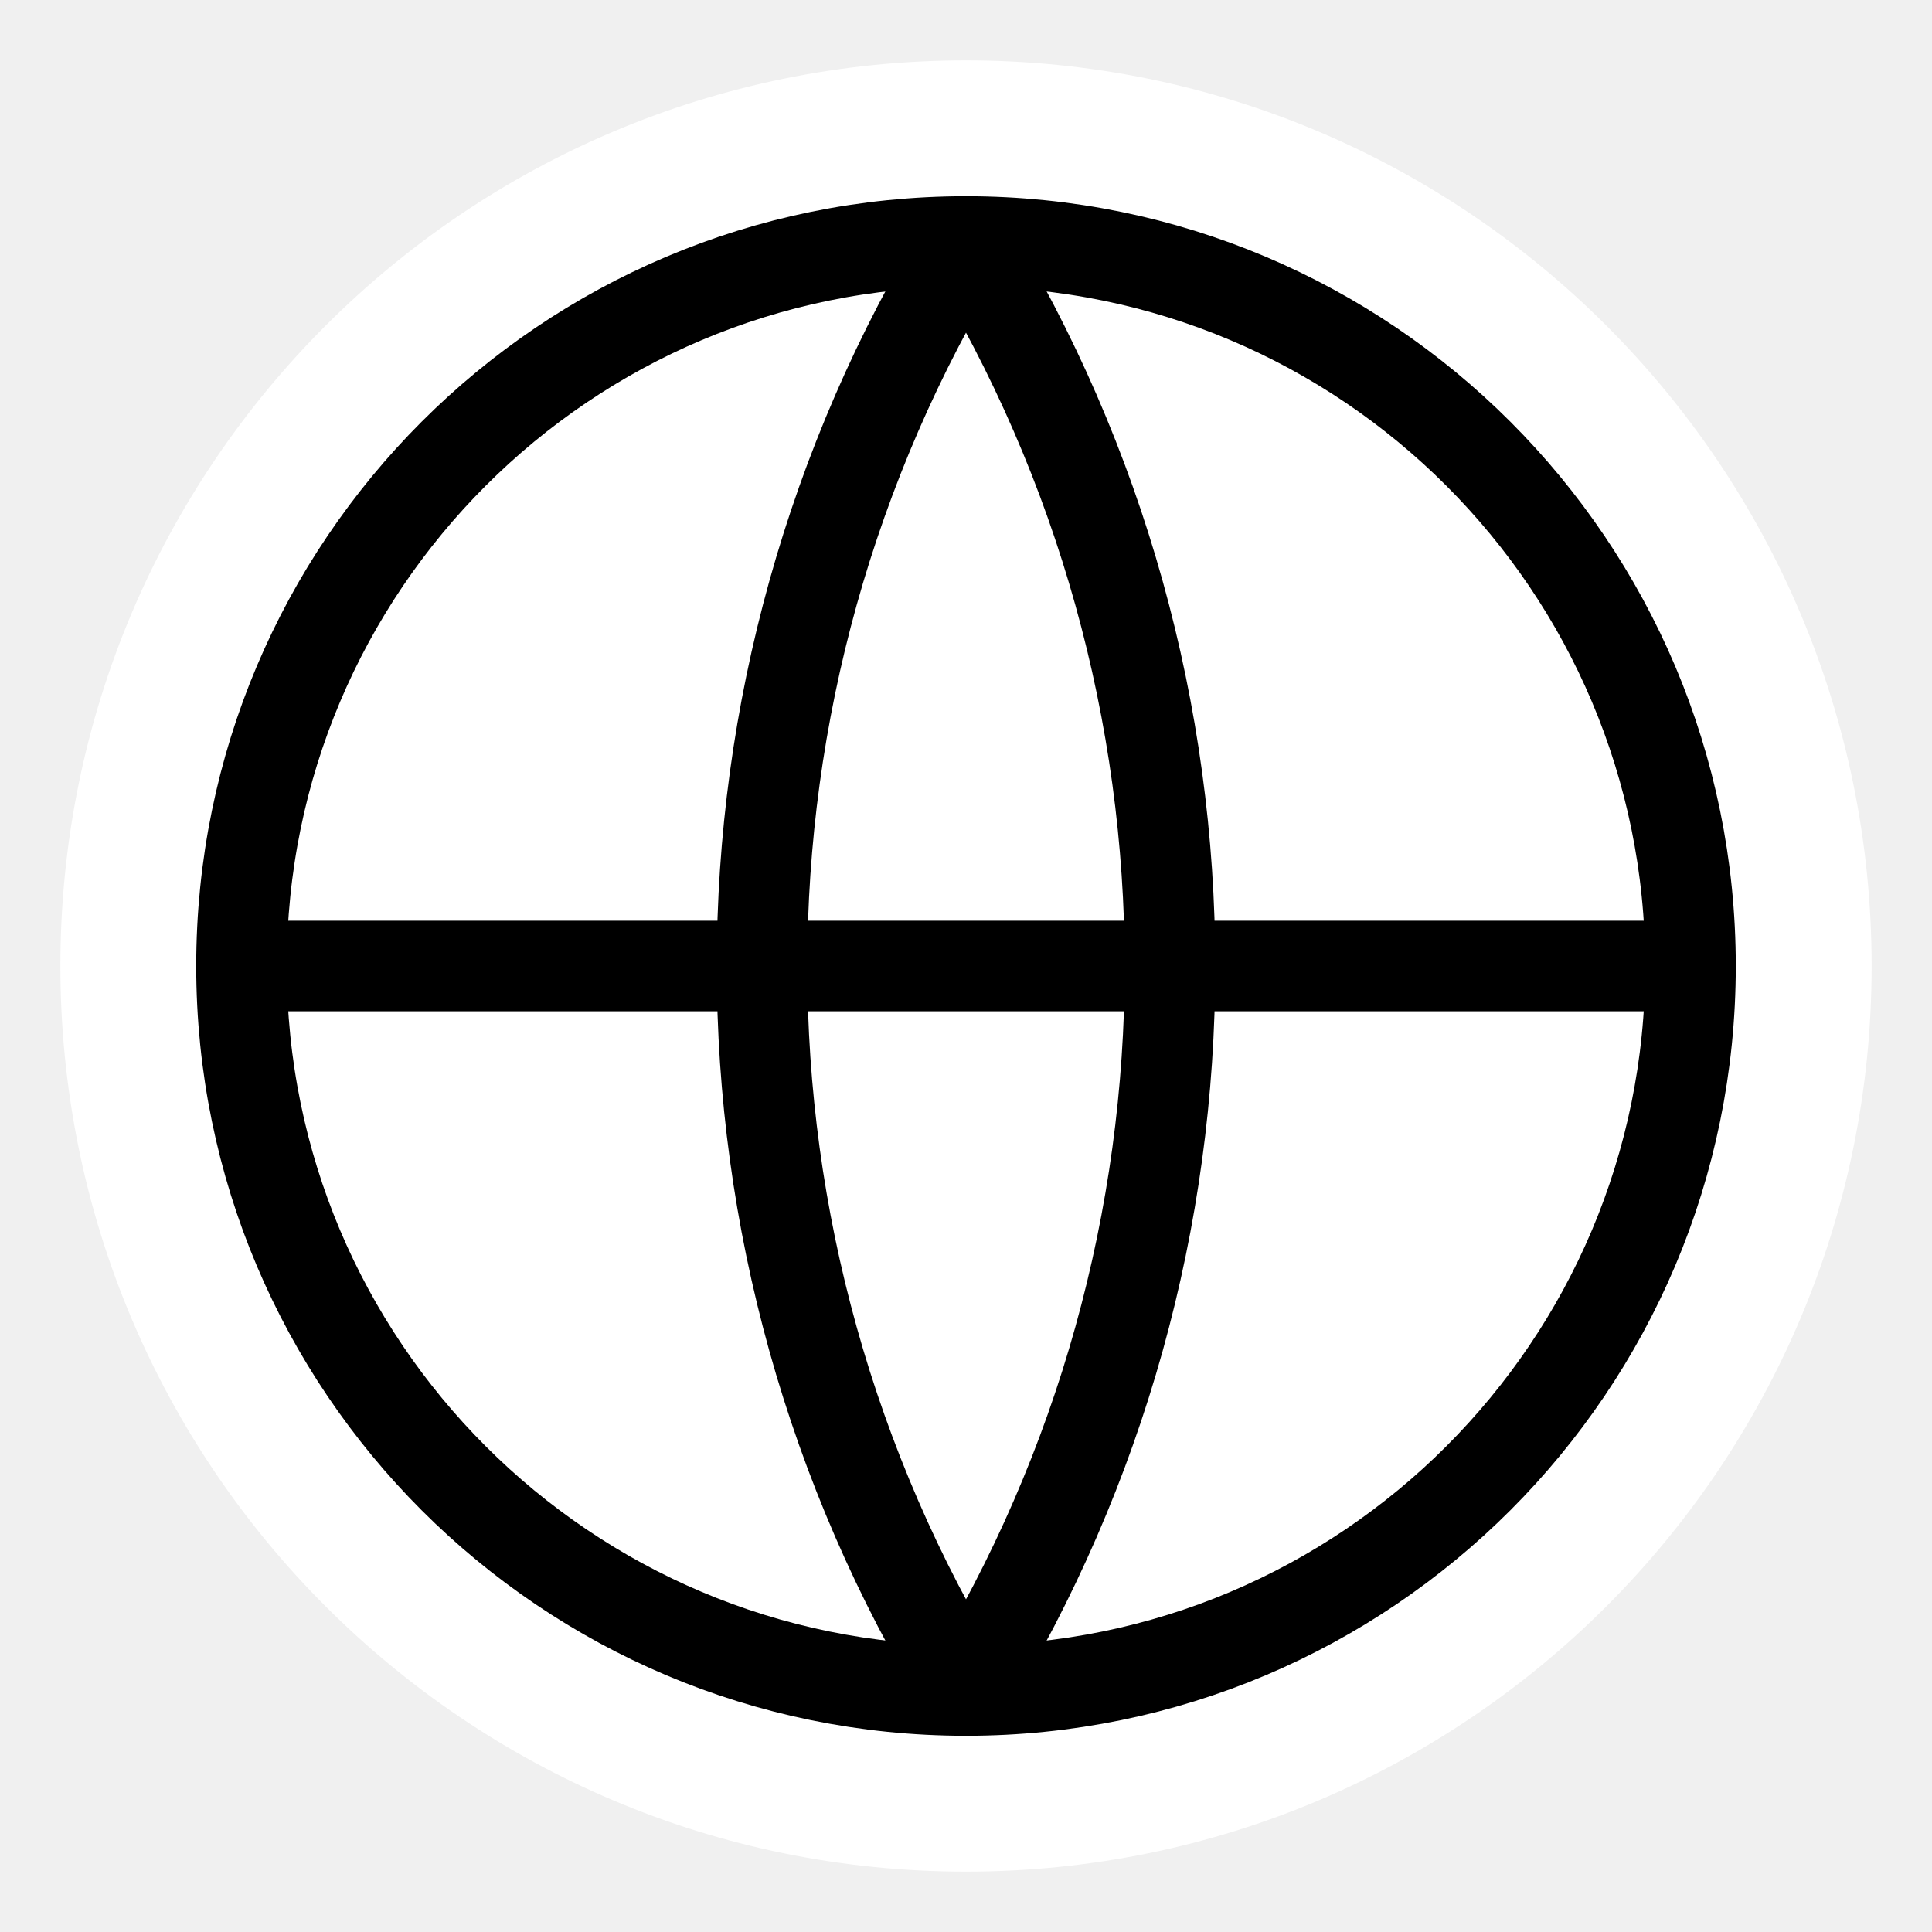
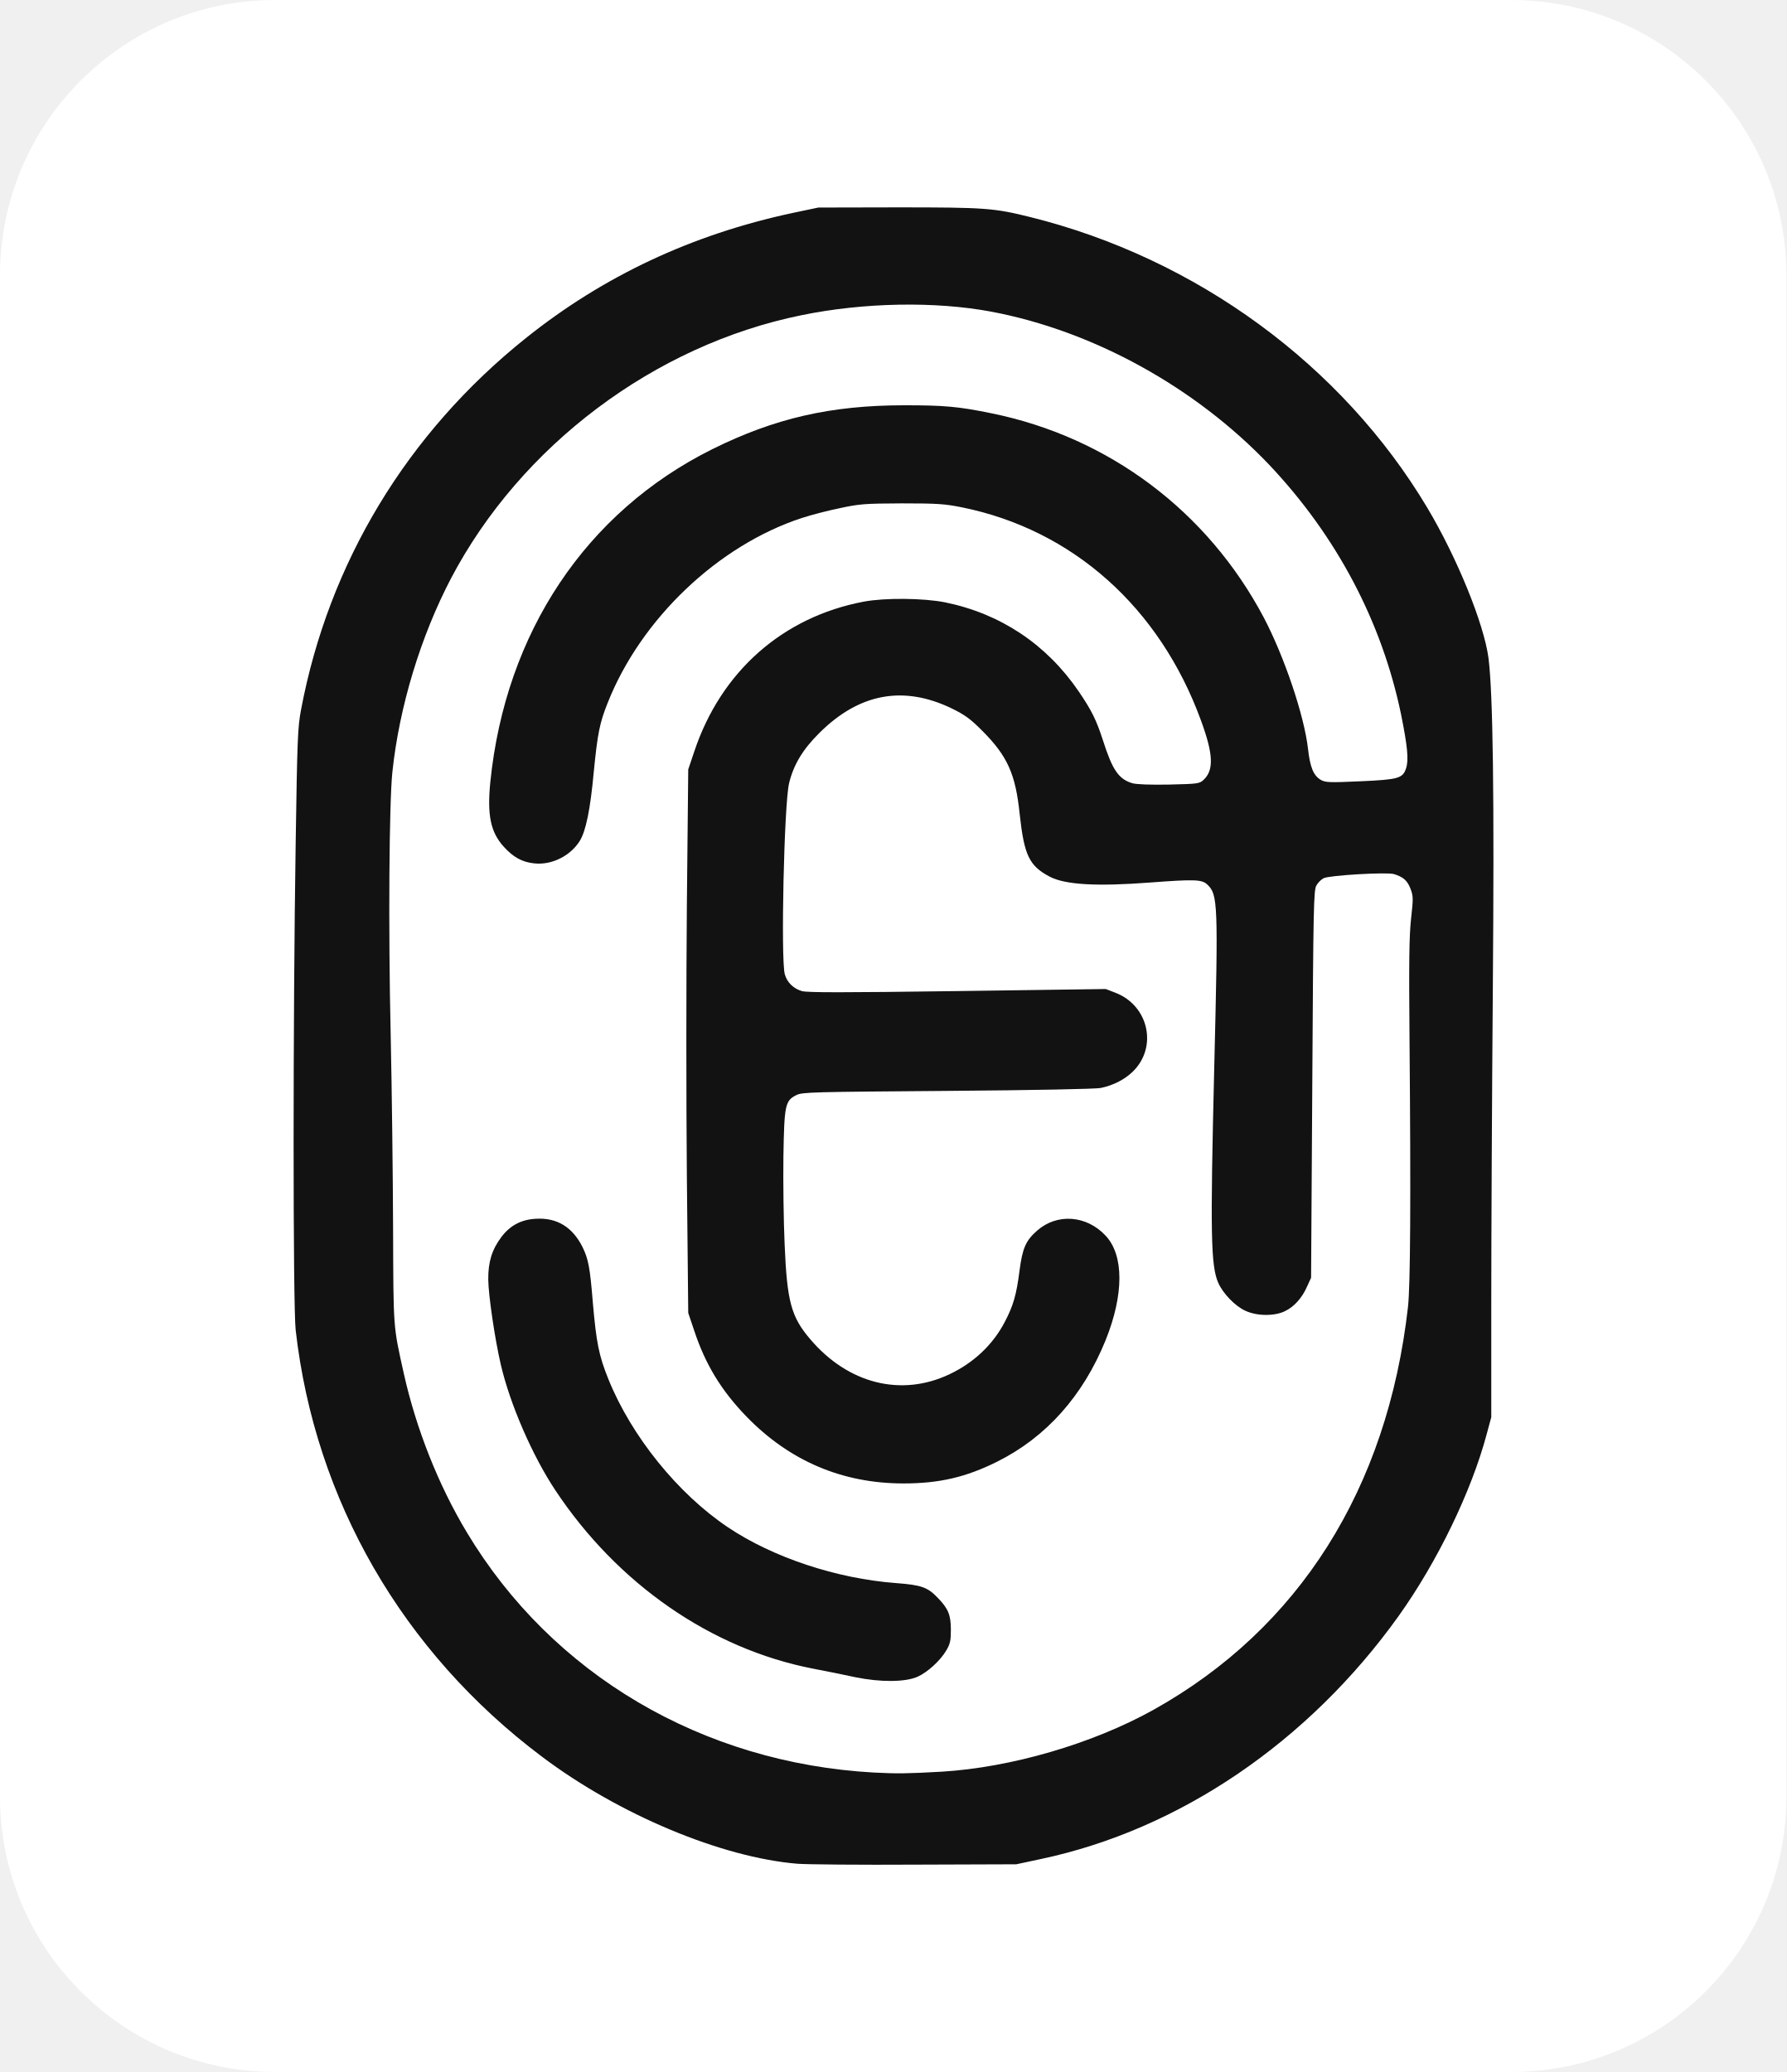
- <svg xmlns="http://www.w3.org/2000/svg" width="64" height="64" viewBox="0 0 64 64" fill="none">
-   <circle cx="32" cy="32" r="30" fill="white" />
-   <g stroke="currentColor" stroke-width="3" stroke-linecap="round" stroke-linejoin="round">
-     <circle cx="32" cy="32" r="24" />
-     <path d="M8 32h48M32 8a46 46 0 0 1 0 48 46 46 0 0 1 0-48Z" />
-   </g>
+ <svg xmlns="http://www.w3.org/2000/svg" viewBox="-170 -120 1038 1204" color="#121212">
+   <rect x="-170" y="-120" width="1038" height="1204" rx="160" fill="white" />
+   <path fill="currentColor" fill-rule="evenodd" d="M293.5,963.0C249.3,959.4 189.5,934.4 144.8,900.7C63.9,839.9 13.0,751.7 1.8,652.9C0.2,638.8 0.2,471.0 1.8,370.0C2.7,309.7 3.0,302.5 4.9,292.5C21.0,207.0 66.5,131.7 135.5,76.5C180.6,40.4 232.0,16.3 290.3,3.8L305.5,0.6L352.0,0.5C402.5,0.5 407.5,0.9 428.5,6.1C525.2,30.1 609.8,92.1 659.3,175.0C676.7,204.2 692.3,242.6 694.9,262.5C697.5,283.6 698.3,341.5 697.4,455.0C696.9,517.4 696.5,598.9 696.5,636.0L696.5,703.5L693.8,713.5C684.9,746.8 665.1,787.6 642.7,819.0C590.4,892.1 515.5,943.1 435.0,960.2L420.5,963.3L362.0,963.5C329.8,963.7 299.0,963.4 293.5,963.0ZM377.0,909.5C417.3,907.1 464.8,893.3 500.3,873.5C584.8,826.3 636.1,745.1 648.1,639.5C649.5,627.2 649.8,577.2 649.0,484.5C648.6,438.4 648.8,423.9 649.9,413.8C651.2,402.1 651.2,400.8 649.6,396.5C647.7,391.6 645.4,389.6 639.9,387.9C635.6,386.7 602.6,388.6 599.1,390.3C597.7,391.0 595.8,392.9 594.9,394.5C593.3,397.3 593.1,406.1 592.5,510.0L591.8,622.5L589.5,627.5C586.6,634.2 581.9,639.4 576.6,641.9C570.5,644.9 560.2,644.8 553.5,641.6C547.6,638.9 540.6,631.6 537.9,625.5C533.5,615.6 533.2,597.0 535.5,501.5C537.9,404.1 537.7,399.8 531.4,393.9C528.3,391.0 523.7,390.9 498.5,392.8C467.2,395.2 449.0,394.1 440.1,389.5C428.0,383.2 425.1,377.0 422.5,353.2C420.1,329.8 415.4,319.4 400.9,304.8C393.7,297.6 390.8,295.5 382.9,291.6C354.8,278.1 329.2,282.9 306.1,305.9C296.4,315.5 291.1,324.4 288.5,335.1C285.6,347.0 283.6,437.4 286.0,446.1C287.3,450.8 290.9,454.4 295.9,455.9C299.0,456.8 319.4,456.8 386.2,455.9L472.5,454.7L478.2,456.9C497.5,464.4 502.8,488.6 488.1,502.8C483.3,507.4 476.8,510.7 469.6,512.2C466.5,512.8 431.3,513.5 380.5,513.9C301.9,514.5 296.3,514.6 292.8,516.3C286.2,519.6 285.7,521.9 285.2,552.0C285.0,566.6 285.3,589.5 285.9,603.0C287.3,636.4 289.7,645.2 300.8,658.2C322.8,684.1 353.7,691.9 381.8,678.5C395.9,671.8 407.0,661.3 413.9,648.0C418.8,638.6 420.6,632.4 422.4,618.3C424.1,605.3 426.0,600.9 432.6,595.1C444.2,584.9 461.3,586.1 472.4,598.0C483.1,609.4 483.1,632.2 472.4,658.8C459.3,691.1 437.9,715.1 409.5,729.3C391.3,738.4 375.7,742.0 355.0,742.0C319.4,742.0 288.7,728.9 263.7,703.1C249.1,688.0 239.9,672.9 233.4,653.3L229.9,642.9L229.1,563.9C228.7,520.5 228.7,449.5 229.1,406.1L229.9,327.1L233.4,316.7C248.9,270.2 284.8,238.5 331.9,229.6C344.1,227.3 366.5,227.5 379.1,230.0C411.4,236.6 438.1,254.4 456.8,281.8C464.4,293.0 467.0,298.3 470.9,310.3C476.4,327.5 480.0,332.7 487.9,335.1C490.2,335.8 498.3,336.1 509.2,335.9C526.3,335.5 526.9,335.4 529.4,333.1C535.4,327.4 535.0,318.2 527.8,298.6C503.8,232.9 453.2,187.8 388.9,174.8C378.9,172.8 374.7,172.5 354.0,172.5C332.4,172.6 329.5,172.8 317.9,175.3C311.0,176.7 301.1,179.3 295.9,181.0C247.3,196.9 202.4,239.6 183.1,288.4C178.4,300.1 177.2,306.3 175.0,328.6C173.0,350.5 170.4,362.9 166.9,368.6C161.5,377.3 150.6,382.8 140.5,381.7C133.4,381.0 128.2,378.1 122.7,372.0C115.0,363.5 113.0,353.6 114.9,334.4C123.7,247.6 170.5,177.5 243.9,141.0C280.2,123.0 312.8,115.5 355.5,115.5C378.7,115.5 386.7,116.2 405.8,120.1C474.2,133.9 531.7,177.1 564.4,239.0C576.3,261.7 587.8,295.8 590.0,315.0C591.2,325.9 593.2,330.7 597.5,333.2C600.2,334.7 602.4,334.8 620.2,334.0C642.6,333.0 645.1,332.3 647.0,326.4C648.6,321.6 647.8,313.5 644.1,295.2C632.9,241.1 606.5,191.3 567.3,149.9C524.5,105.0 465.3,72.3 406.0,61.1C373.4,55.0 331.9,55.7 295.5,63.2C210.2,80.6 132.6,139.0 92.1,216.0C74.4,249.8 62.0,290.7 58.0,328.5C56.1,346.3 55.6,419.8 57.0,481.0C57.7,513.2 58.3,564.0 58.4,594.0C58.6,652.9 58.4,650.0 64.6,678.0C71.8,710.3 84.8,743.1 101.3,770.5C150.8,853.0 238.1,904.5 337.9,910.0C351.2,910.7 357.6,910.6 377.0,909.5ZM327.0,854.6C320.7,853.2 309.6,851.0 302.3,849.6C243.2,838.1 188.8,800.4 152.7,746.0C139.3,725.8 126.4,696.1 121.0,673.0C117.5,657.9 113.8,632.7 113.7,623.5C113.6,613.2 115.9,606.0 121.4,598.7C126.5,592.0 133.0,588.6 141.5,588.2C153.6,587.5 162.6,593.0 168.4,604.5C171.9,611.6 172.8,616.4 174.5,637.3C176.5,660.2 178.0,667.8 183.5,681.4C196.9,714.6 223.9,748.0 253.0,767.5C279.1,785.0 316.1,797.3 350.6,799.9C365.4,801.0 369.1,802.3 375.1,808.7C381.0,814.8 382.5,818.5 382.5,827.0C382.5,833.4 382.1,835.2 379.8,839.1C376.3,845.0 369.1,851.6 363.2,854.3C356.0,857.5 341.7,857.6 327.0,854.6Z" />
</svg>
